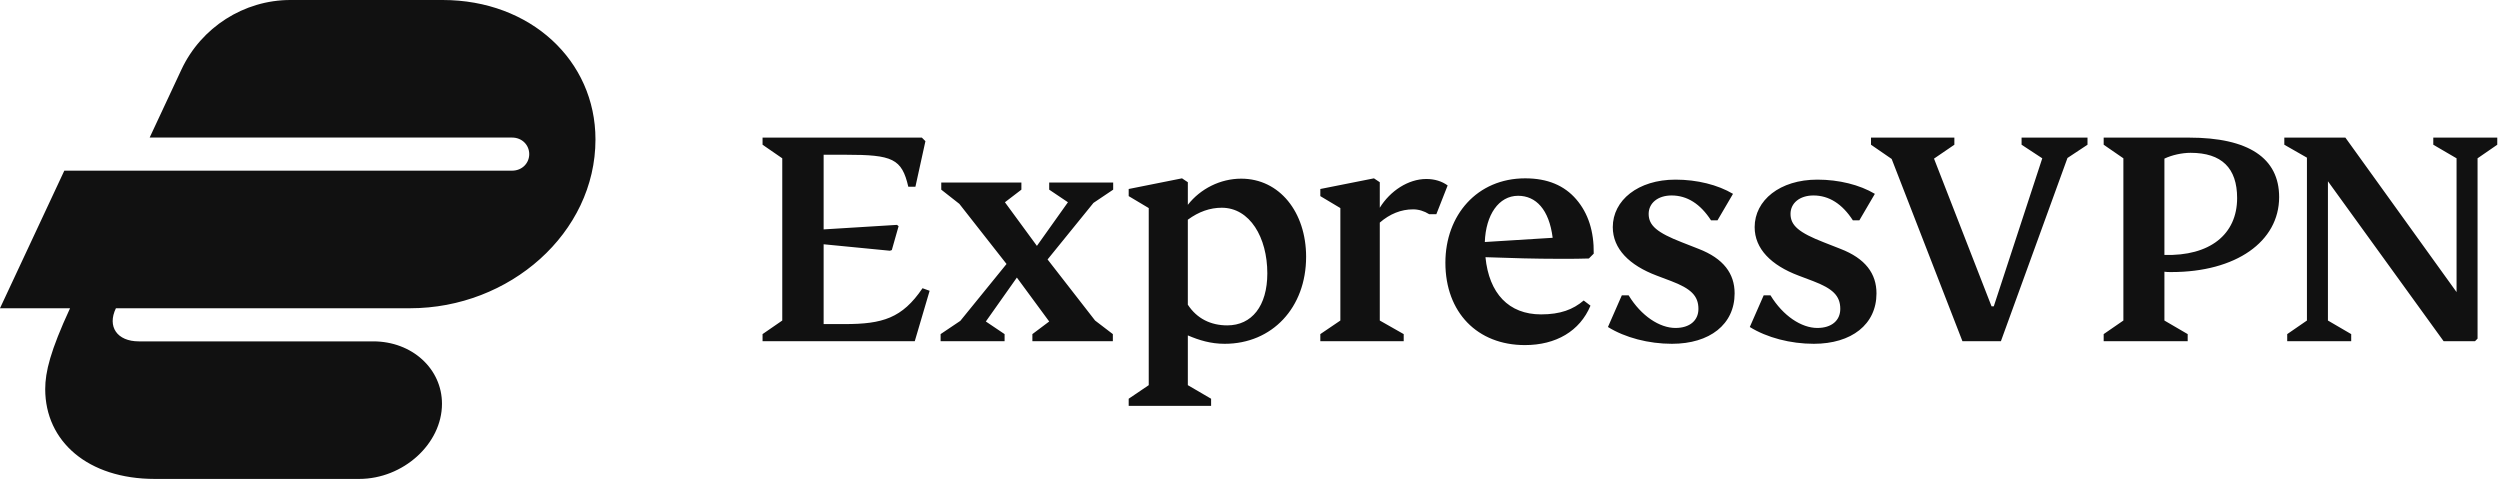
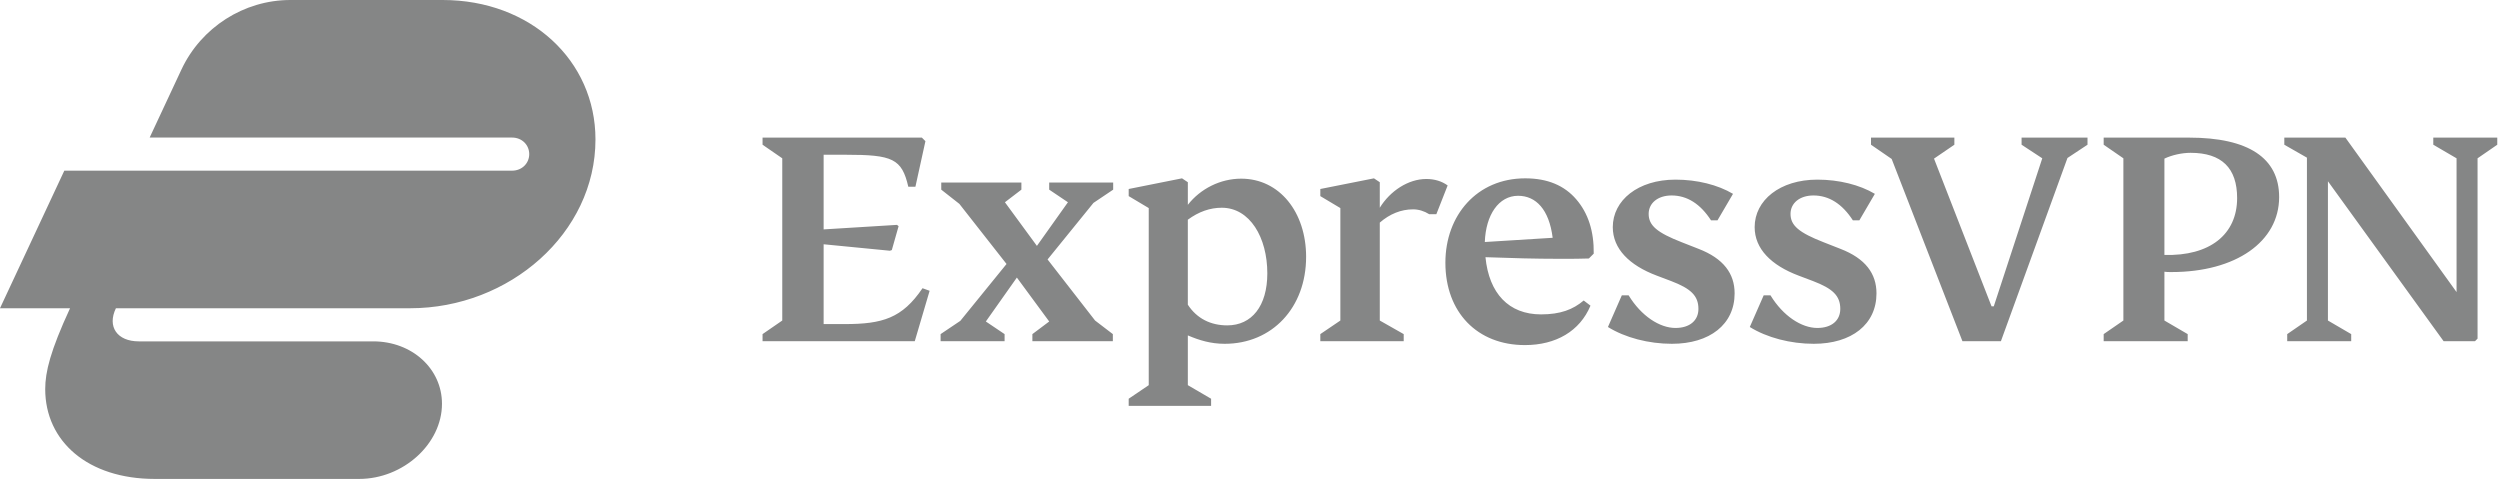
<svg xmlns="http://www.w3.org/2000/svg" height="150" viewBox="0 0 782 150" width="782">
-   <path d="m290.787 90.961-4.65 15.772h-47.609v-2.223l6.163-4.249v-50.743l-6.163-4.249v-2.223h49.832l1.112 1.112-3.131 14.256h-2.223c-2.022-8.797-4.956-10.007-19.511-10.007h-6.975v23.349l22.945-1.414.506.401-2.124 7.481-.605.204-20.722-2.019v24.964h6.571c11.826 0 17.995-1.816 24.362-11.218zm490.359-45.692-6.166 4.249v56.403l-.806.812h-9.806l-36.191-50.036v43.564l7.281 4.249v2.223h-20.017v-2.223l6.169-4.249v-50.944l-7.077-4.048v-2.223h19.104l34.774 48.319v-41.847l-7.278-4.249v-2.223h20.014zm-104.117 54.992 7.278 4.249v2.223h-26.279v-2.223l6.166-4.249v-50.743l-6.166-4.249v-2.223h26.687c18.597 0 28.2 6.37 28.2 18.6 0 13.95-13.543 23.454-33.659 23.454-.911 0-1.72 0-2.226-.105zm-24.056-54.992-6.268 4.147-20.823 57.317h-12.03l-22.139-57.014-6.466-4.449v-2.223h26.079v2.223l-6.367 4.347 17.992 46.195h.707l15.164-46.294-6.472-4.249v-2.223h20.623zm24.056 34.474c14.151.404 22.744-6.37 22.744-17.788 0-9.405-4.848-14.154-14.555-14.154-2.73 0-5.861.704-8.189 1.816zm-268.478.605c0 15.871-10.615 27.193-25.476 27.193-4.344 0-7.985-1.115-11.52-2.628v15.565l7.278 4.246v2.223h-25.779v-2.223l6.271-4.246v-55.393l-6.271-3.742v-2.226l16.68-3.335 1.822 1.216v7.074c3.943-5.055 10.208-8.186 16.68-8.186 12.027 0 20.317 10.511 20.317 24.461zm40.736-13.342h-2.223c-1.618-1.013-3.338-1.519-5.058-1.519-3.736 0-7.275 1.417-10.409 4.144v30.63l7.481 4.249v2.223h-26.082v-2.223l6.268-4.249v-35.175l-6.268-3.742v-2.226l16.779-3.335 1.822 1.216v7.982c3.233-5.255 8.896-8.994 14.555-8.994 2.631 0 4.854.71 6.672 2.019zm38.006 13.947c-6.771 0-14.352-.201-22.639-.503 1.112 11.323 7.275 17.89 17.384 17.89 6.064 0 10.007-1.516 13.342-4.344l2.124 1.618c-3.335 7.982-10.816 12.329-20.521 12.329-14.858 0-24.865-10.208-24.865-25.776 0-14.858 9.905-26.384 24.967-26.384 6.975 0 12.23 2.223 15.973 6.574 3.739 4.347 5.558 10.004 5.459 16.979l-1.519 1.519c-2.019.099-5.255.099-9.705.099zm20.014 11.424h2.124c3.943 6.469 9.705 10.208 14.657 10.208 4.449 0 7.179-2.325 7.179-5.962 0-4.147-2.427-6.37-8.494-8.692l-4.548-1.72c-8.59-3.236-13.746-8.389-13.746-15.164 0-8.389 7.886-14.858 19.61-14.858 6.771 0 13.24 1.618 17.995 4.446l-4.854 8.29h-2.022c-3.335-5.156-7.478-7.784-12.332-7.784-4.344 0-7.176 2.424-7.176 5.762 0 3.637 2.628 5.861 10.412 8.896l5.156 2.022c7.883 3.032 11.32 7.784 11.32 13.95 0 9.702-7.784 15.769-19.61 15.769-7.278 0-14.657-1.921-20.014-5.255zm44.376 0h2.124c3.943 6.469 9.705 10.208 14.654 10.208 4.449 0 7.179-2.325 7.179-5.962 0-4.147-2.424-6.37-8.491-8.692l-4.548-1.72c-8.593-3.236-13.746-8.389-13.746-15.164 0-8.389 7.883-14.858 19.607-14.858 6.777 0 13.243 1.618 17.995 4.446l-4.851 8.29h-2.025c-3.335-5.156-7.475-7.784-12.329-7.784-4.347 0-7.179 2.424-7.179 5.762 0 3.637 2.631 5.861 10.415 8.896l5.153 2.022c7.886 3.032 11.323 7.784 11.323 13.95 0 9.702-7.784 15.769-19.613 15.769-7.278 0-14.654-1.921-20.014-5.255zm-224-11.221 14.858 19.104 5.558 4.249v2.223h-25.168v-2.223l5.258-3.946-10.112-13.743-9.705 13.743 5.864 3.946v2.223h-20.014v-2.223l6.169-4.147 14.454-17.788-14.759-18.804-5.66-4.446v-2.223h25.066v2.223l-5.153 3.94 10.007 13.648 9.705-13.648-5.861-3.94v-2.223h20.011v2.223l-6.166 4.144zm157.991-6.774c-1.112-8.896-5.252-13.141-10.813-13.141-6.064 0-10.109 5.965-10.412 14.46zm-89.256 11.119c0-11.218-5.456-20.521-14.253-20.521-3.637 0-7.176 1.216-10.612 3.742v26.585c2.831 4.347 7.176 6.472 12.329 6.472 7.685 0 12.536-6.067 12.536-16.278zm-348.008 64.307c-20.922 0-34.267-11.754-34.267-28.089 0-5.381 1.594-11.952 7.769-25.3h-21.914l20.119-43.034h140.05c3.188 0 5.378-2.388 5.378-5.174 0-2.792-2.19-5.183-5.378-5.183h-113.354l9.962-21.315c6.175-13.147 19.523-21.713 34.063-21.713h47.615c27.49 0 47.81 18.924 47.81 43.624 0 29.288-26.894 52.795-57.97 52.795h-92.036c-2.792 5.777.395 10.361 7.17 10.361h73.31c12.152 0 21.515 8.563 21.515 19.52 0 12.551-12.149 23.508-25.899 23.508z" fill="#111" fill-rule="evenodd" />
+   <path d="m290.787 90.961-4.65 15.772h-47.609v-2.223l6.163-4.249v-50.743l-6.163-4.249v-2.223h49.832l1.112 1.112-3.131 14.256h-2.223c-2.022-8.797-4.956-10.007-19.511-10.007h-6.975v23.349l22.945-1.414.506.401-2.124 7.481-.605.204-20.722-2.019v24.964h6.571c11.826 0 17.995-1.816 24.362-11.218zm490.359-45.692-6.166 4.249v56.403l-.806.812h-9.806l-36.191-50.036v43.564l7.281 4.249v2.223h-20.017v-2.223l6.169-4.249v-50.944l-7.077-4.048v-2.223h19.104l34.774 48.319v-41.847l-7.278-4.249v-2.223h20.014zm-104.117 54.992 7.278 4.249v2.223h-26.279v-2.223l6.166-4.249v-50.743l-6.166-4.249v-2.223h26.687c18.597 0 28.2 6.37 28.2 18.6 0 13.95-13.543 23.454-33.659 23.454-.911 0-1.72 0-2.226-.105zm-24.056-54.992-6.268 4.147-20.823 57.317h-12.03l-22.139-57.014-6.466-4.449v-2.223h26.079v2.223l-6.367 4.347 17.992 46.195h.707l15.164-46.294-6.472-4.249v-2.223h20.623zm24.056 34.474c14.151.404 22.744-6.37 22.744-17.788 0-9.405-4.848-14.154-14.555-14.154-2.73 0-5.861.704-8.189 1.816zm-268.478.605c0 15.871-10.615 27.193-25.476 27.193-4.344 0-7.985-1.115-11.52-2.628v15.565l7.278 4.246v2.223h-25.779v-2.223l6.271-4.246v-55.393l-6.271-3.742v-2.226l16.68-3.335 1.822 1.216v7.074c3.943-5.055 10.208-8.186 16.68-8.186 12.027 0 20.317 10.511 20.317 24.461zm40.736-13.342h-2.223c-1.618-1.013-3.338-1.519-5.058-1.519-3.736 0-7.275 1.417-10.409 4.144v30.63l7.481 4.249v2.223h-26.082v-2.223l6.268-4.249v-35.175l-6.268-3.742v-2.226l16.779-3.335 1.822 1.216v7.982c3.233-5.255 8.896-8.994 14.555-8.994 2.631 0 4.854.71 6.672 2.019zm38.006 13.947c-6.771 0-14.352-.201-22.639-.503 1.112 11.323 7.275 17.89 17.384 17.89 6.064 0 10.007-1.516 13.342-4.344l2.124 1.618c-3.335 7.982-10.816 12.329-20.521 12.329-14.858 0-24.865-10.208-24.865-25.776 0-14.858 9.905-26.384 24.967-26.384 6.975 0 12.23 2.223 15.973 6.574 3.739 4.347 5.558 10.004 5.459 16.979l-1.519 1.519c-2.019.099-5.255.099-9.705.099zm20.014 11.424h2.124c3.943 6.469 9.705 10.208 14.657 10.208 4.449 0 7.179-2.325 7.179-5.962 0-4.147-2.427-6.37-8.494-8.692l-4.548-1.72c-8.59-3.236-13.746-8.389-13.746-15.164 0-8.389 7.886-14.858 19.61-14.858 6.771 0 13.24 1.618 17.995 4.446l-4.854 8.29h-2.022c-3.335-5.156-7.478-7.784-12.332-7.784-4.344 0-7.176 2.424-7.176 5.762 0 3.637 2.628 5.861 10.412 8.896l5.156 2.022c7.883 3.032 11.32 7.784 11.32 13.95 0 9.702-7.784 15.769-19.61 15.769-7.278 0-14.657-1.921-20.014-5.255zm44.376 0h2.124c3.943 6.469 9.705 10.208 14.654 10.208 4.449 0 7.179-2.325 7.179-5.962 0-4.147-2.424-6.37-8.491-8.692l-4.548-1.72c-8.593-3.236-13.746-8.389-13.746-15.164 0-8.389 7.883-14.858 19.607-14.858 6.777 0 13.243 1.618 17.995 4.446l-4.851 8.29h-2.025c-3.335-5.156-7.475-7.784-12.329-7.784-4.347 0-7.179 2.424-7.179 5.762 0 3.637 2.631 5.861 10.415 8.896l5.153 2.022c7.886 3.032 11.323 7.784 11.323 13.95 0 9.702-7.784 15.769-19.613 15.769-7.278 0-14.654-1.921-20.014-5.255zm-224-11.221 14.858 19.104 5.558 4.249v2.223h-25.168v-2.223l5.258-3.946-10.112-13.743-9.705 13.743 5.864 3.946v2.223h-20.014v-2.223l6.169-4.147 14.454-17.788-14.759-18.804-5.66-4.446v-2.223h25.066v2.223l-5.153 3.94 10.007 13.648 9.705-13.648-5.861-3.94v-2.223h20.011v2.223l-6.166 4.144zm157.991-6.774c-1.112-8.896-5.252-13.141-10.813-13.141-6.064 0-10.109 5.965-10.412 14.46zm-89.256 11.119c0-11.218-5.456-20.521-14.253-20.521-3.637 0-7.176 1.216-10.612 3.742v26.585c2.831 4.347 7.176 6.472 12.329 6.472 7.685 0 12.536-6.067 12.536-16.278zm-348.008 64.307c-20.922 0-34.267-11.754-34.267-28.089 0-5.381 1.594-11.952 7.769-25.3h-21.914l20.119-43.034h140.05c3.188 0 5.378-2.388 5.378-5.174 0-2.792-2.19-5.183-5.378-5.183h-113.354l9.962-21.315c6.175-13.147 19.523-21.713 34.063-21.713h47.615c27.49 0 47.81 18.924 47.81 43.624 0 29.288-26.894 52.795-57.97 52.795h-92.036c-2.792 5.777.395 10.361 7.17 10.361h73.31c12.152 0 21.515 8.563 21.515 19.52 0 12.551-12.149 23.508-25.899 23.508z" fill="#858686" fill-rule="evenodd" />
</svg>
